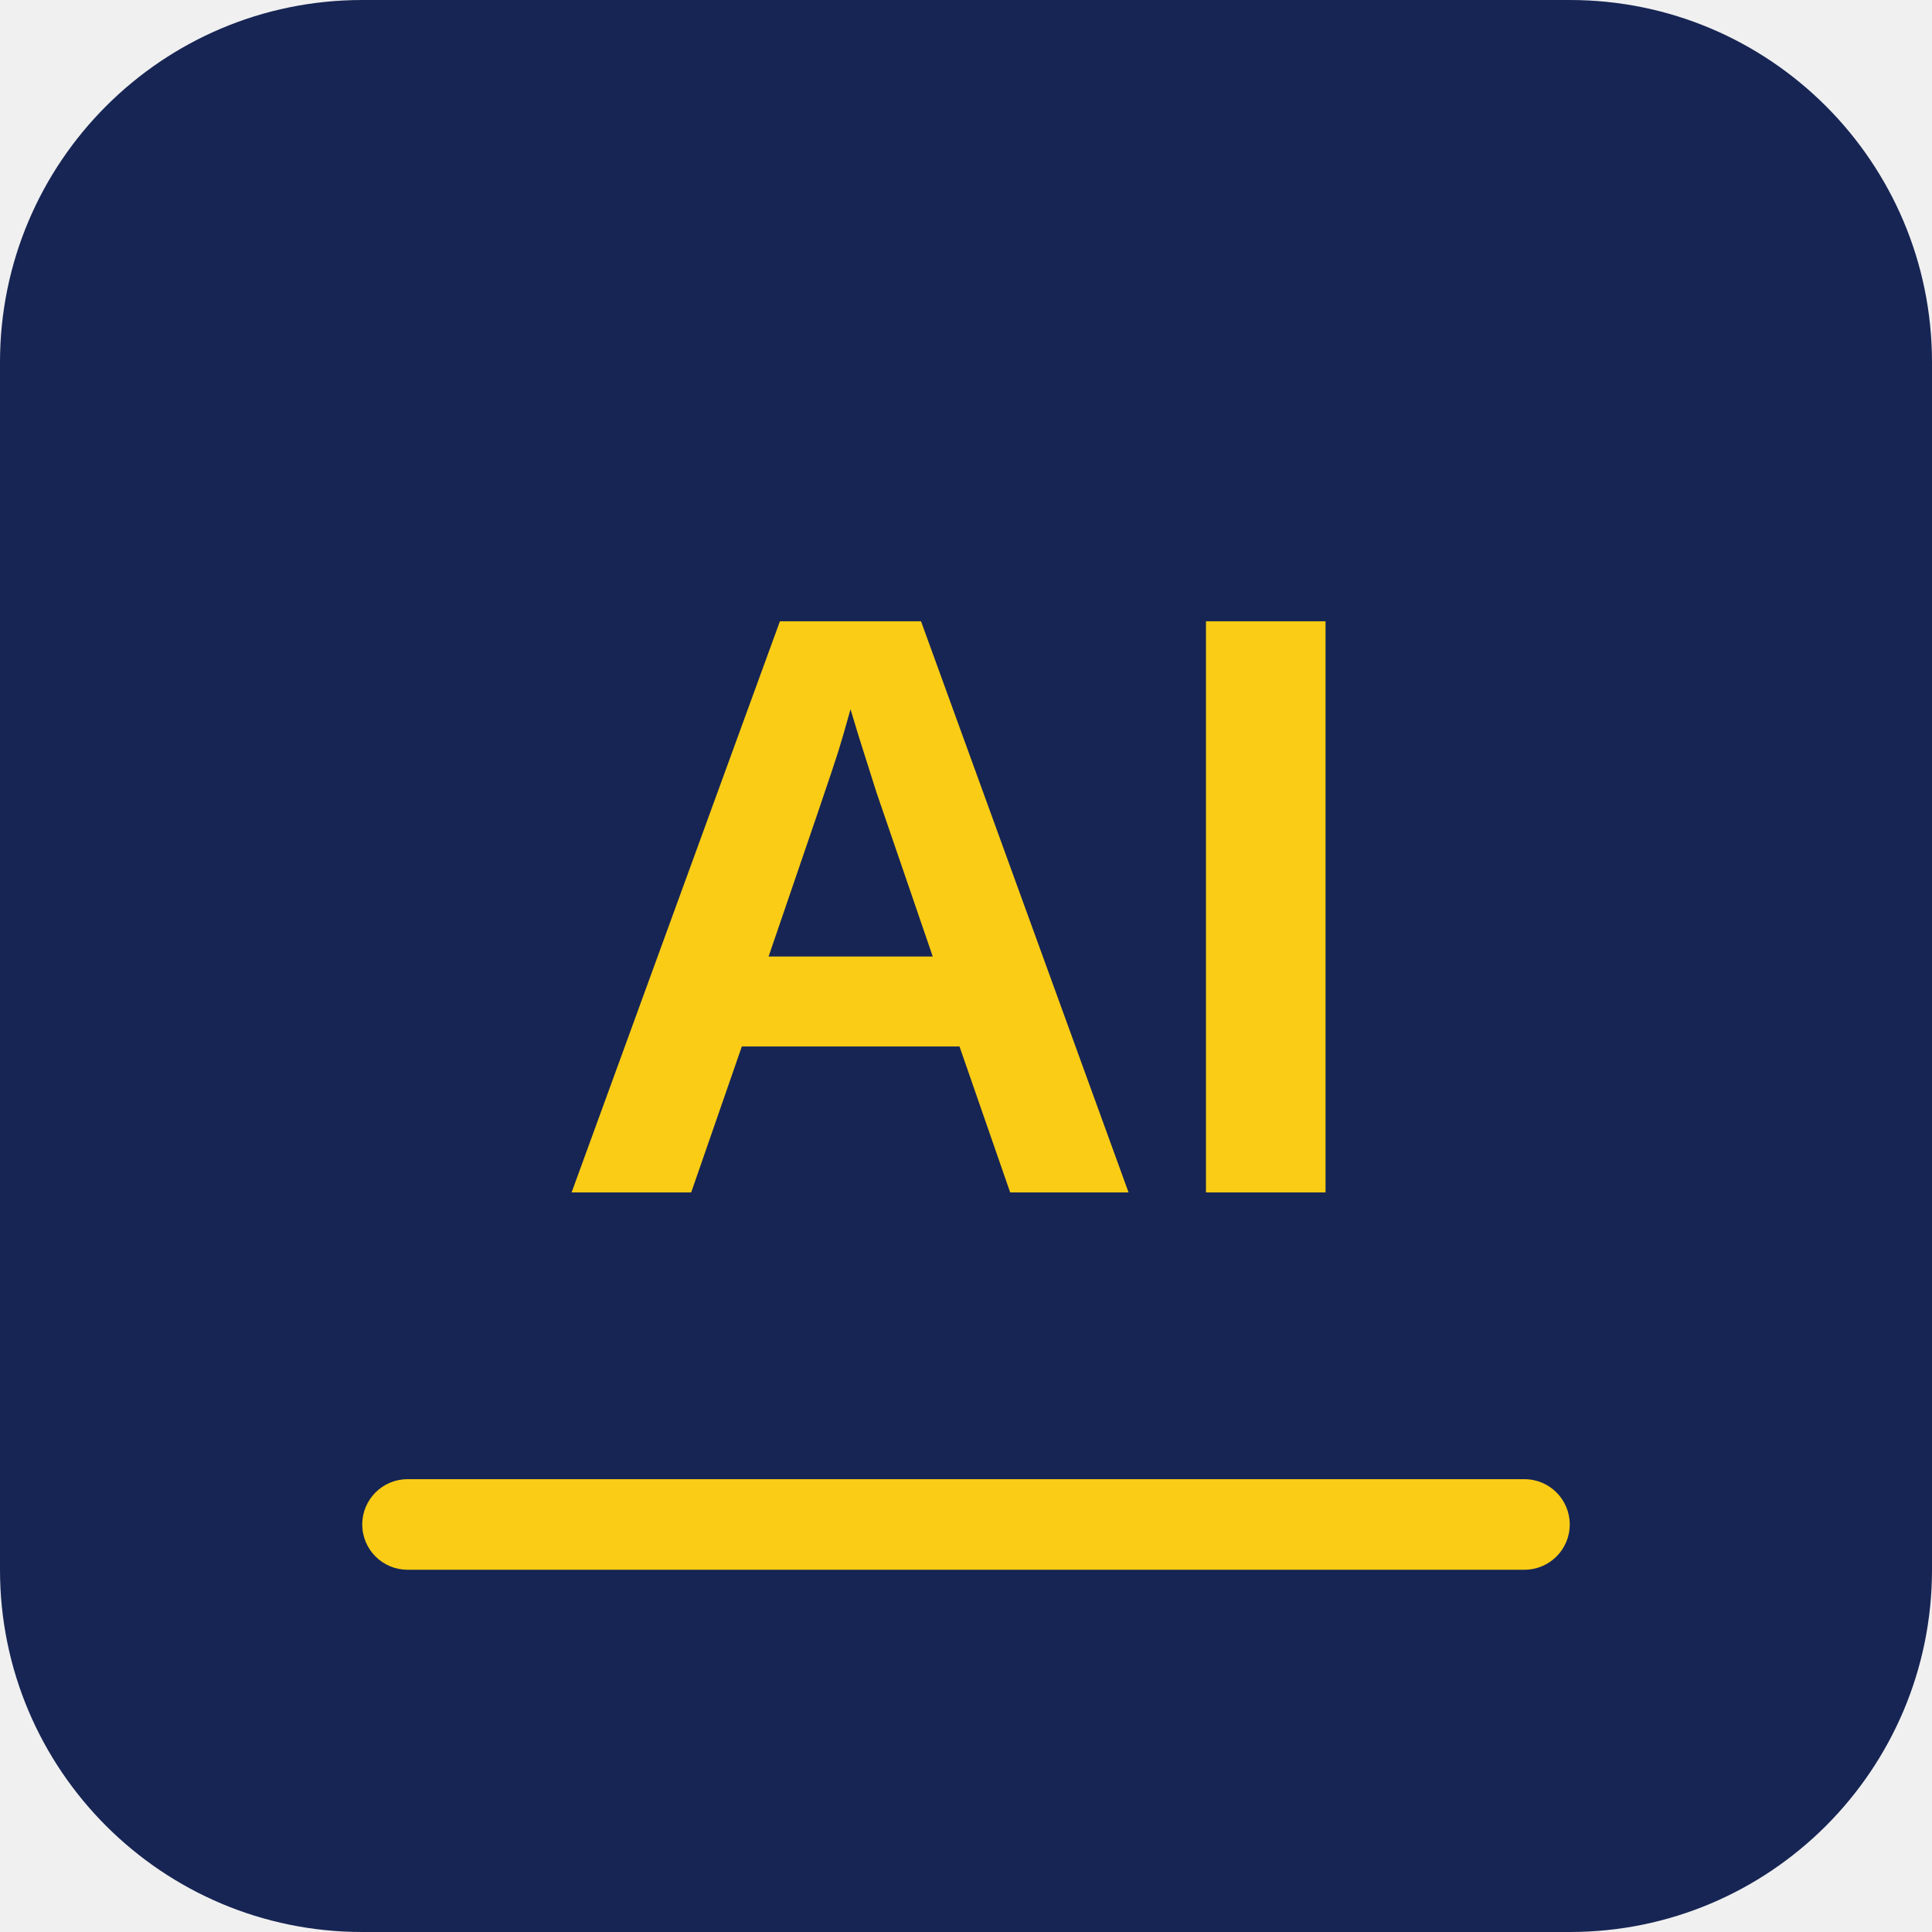
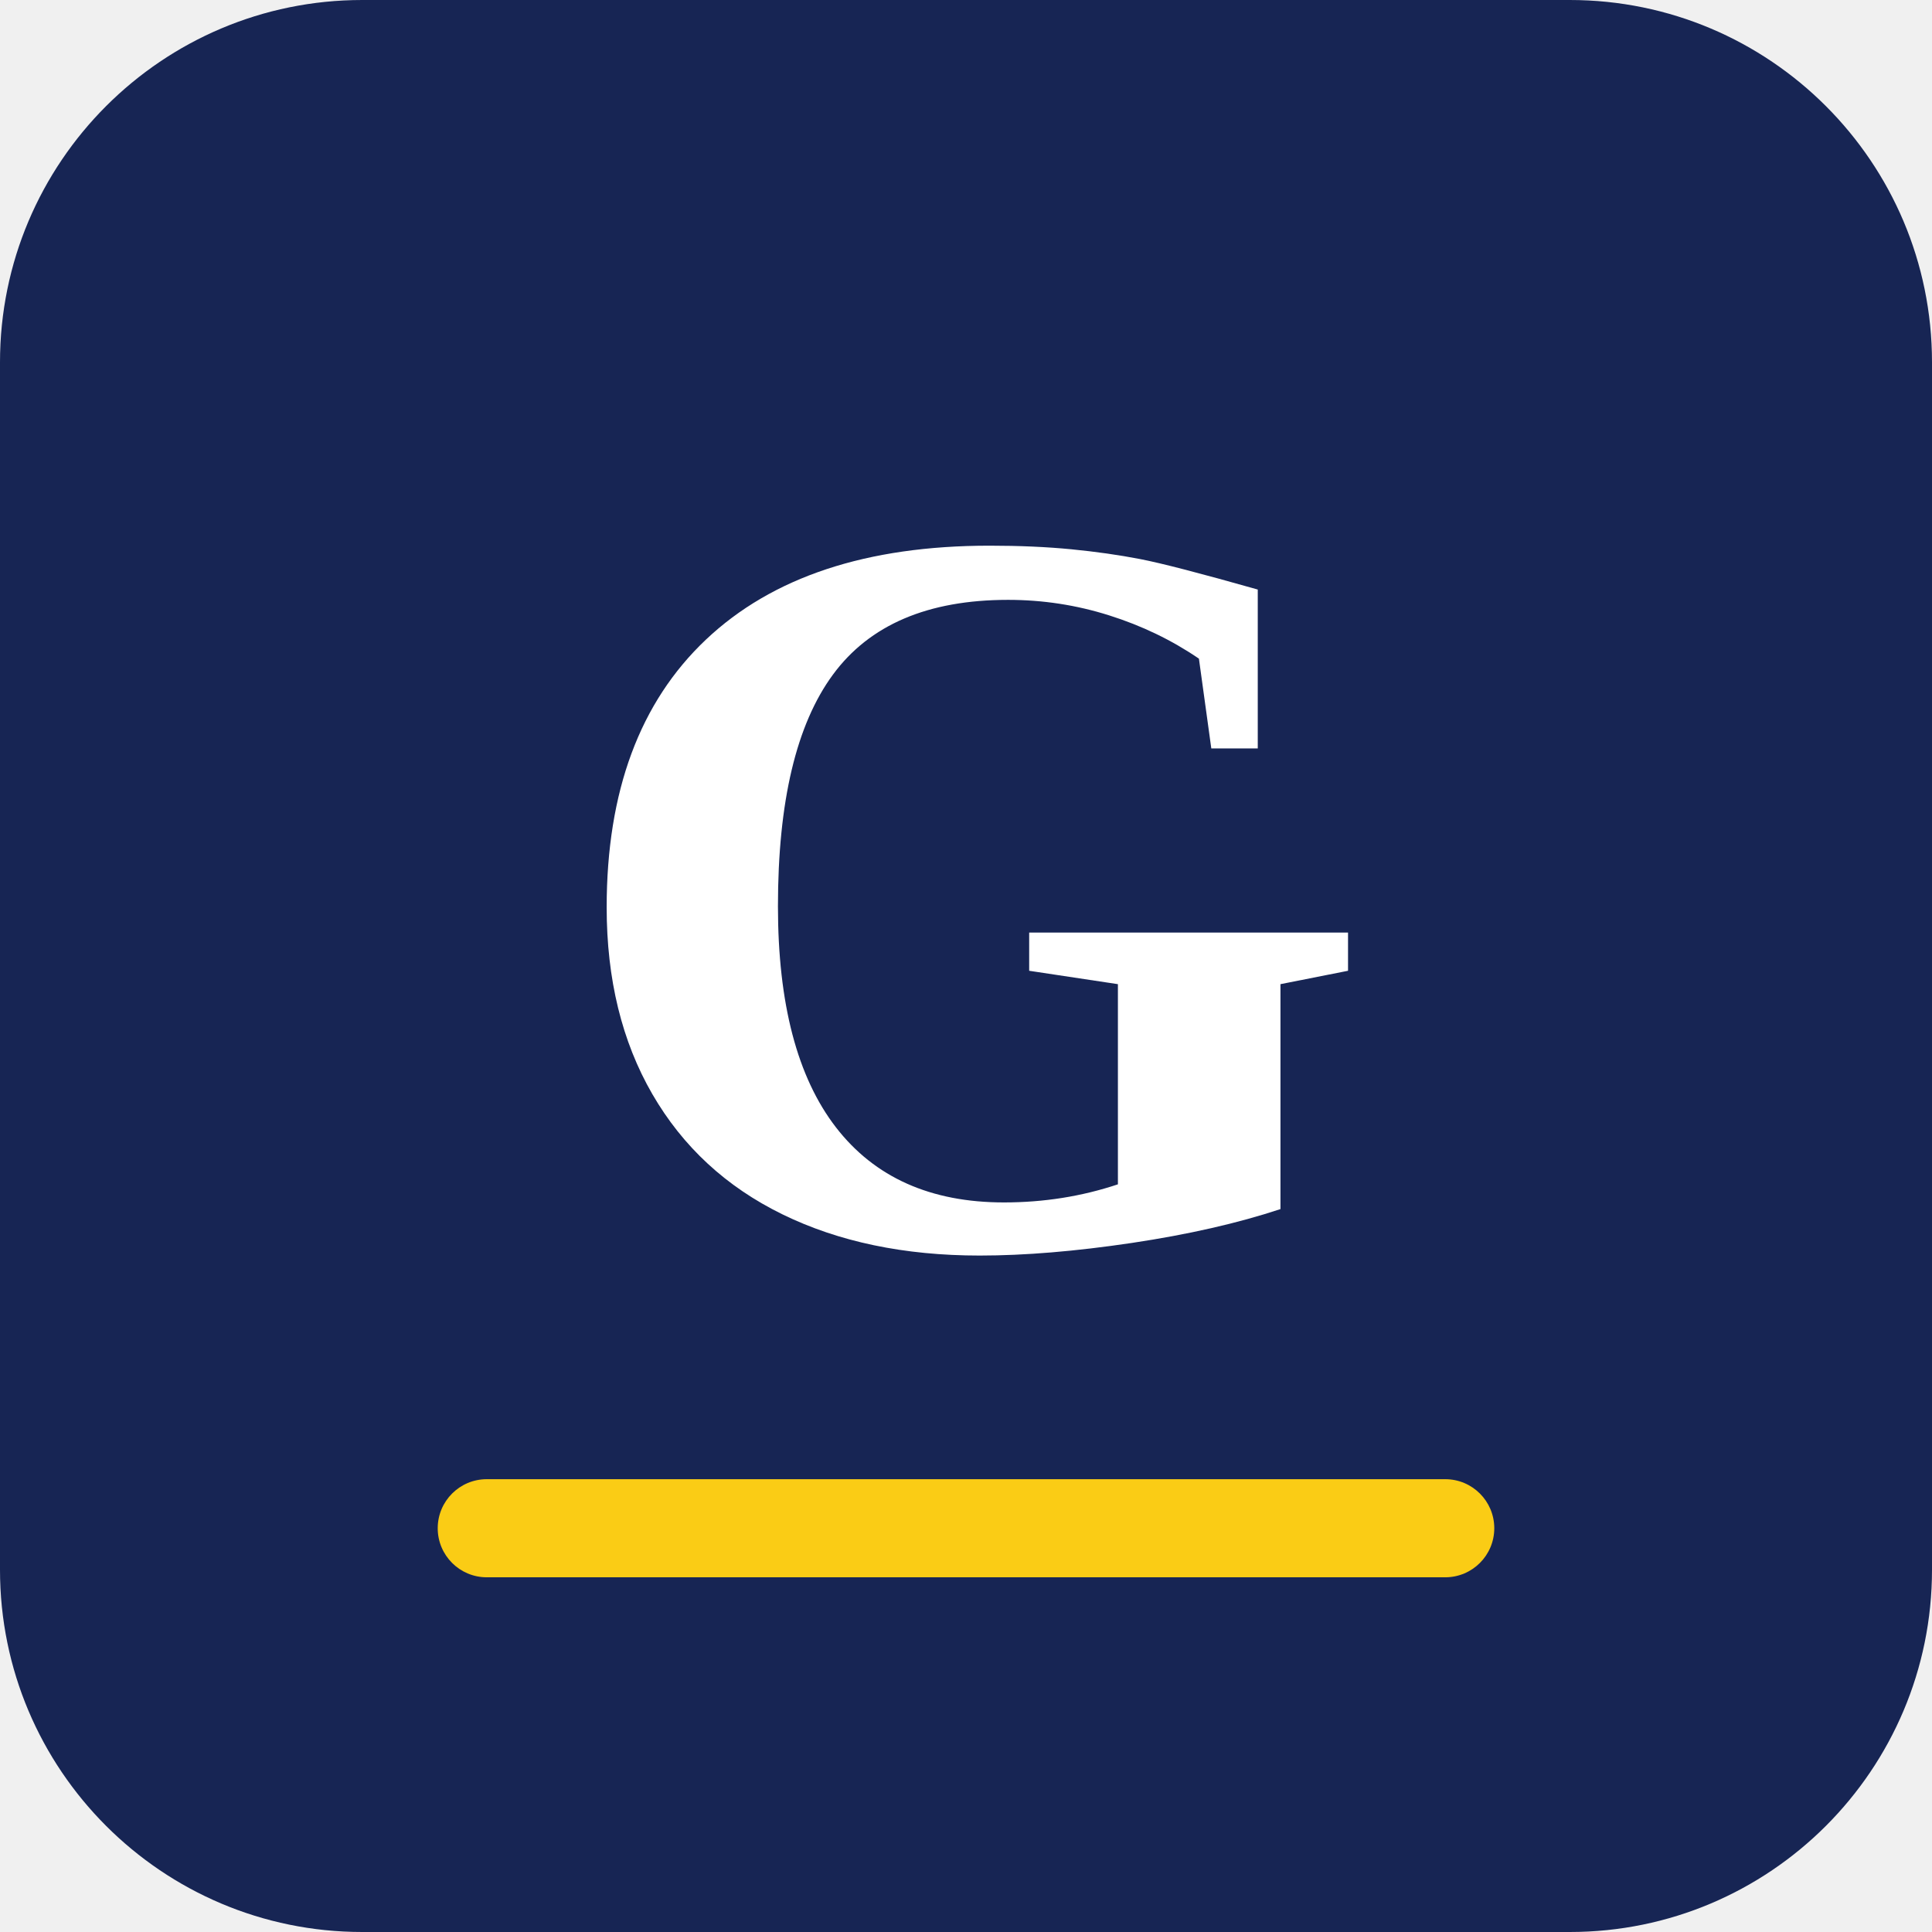
<svg xmlns="http://www.w3.org/2000/svg" viewBox="0 0 512 512">
  <rect width="512" height="512" rx="96" fill="#172554" />
-   <text x="256" y="316" font-family="Arial, Helvetica, sans-serif" font-size="220" font-weight="900" fill="#facc15" text-anchor="middle">AI</text>
-   <rect x="96" y="392" width="320" height="24" rx="12" fill="#facc15" />
+   <text x="256" y="330" font-family="Georgia, 'Times New Roman', serif" font-size="280" font-weight="700" fill="#ffffff" text-anchor="middle">G</text>
+   <rect x="116" y="392" width="280" height="26" rx="13" fill="#facc15" />
</svg>
